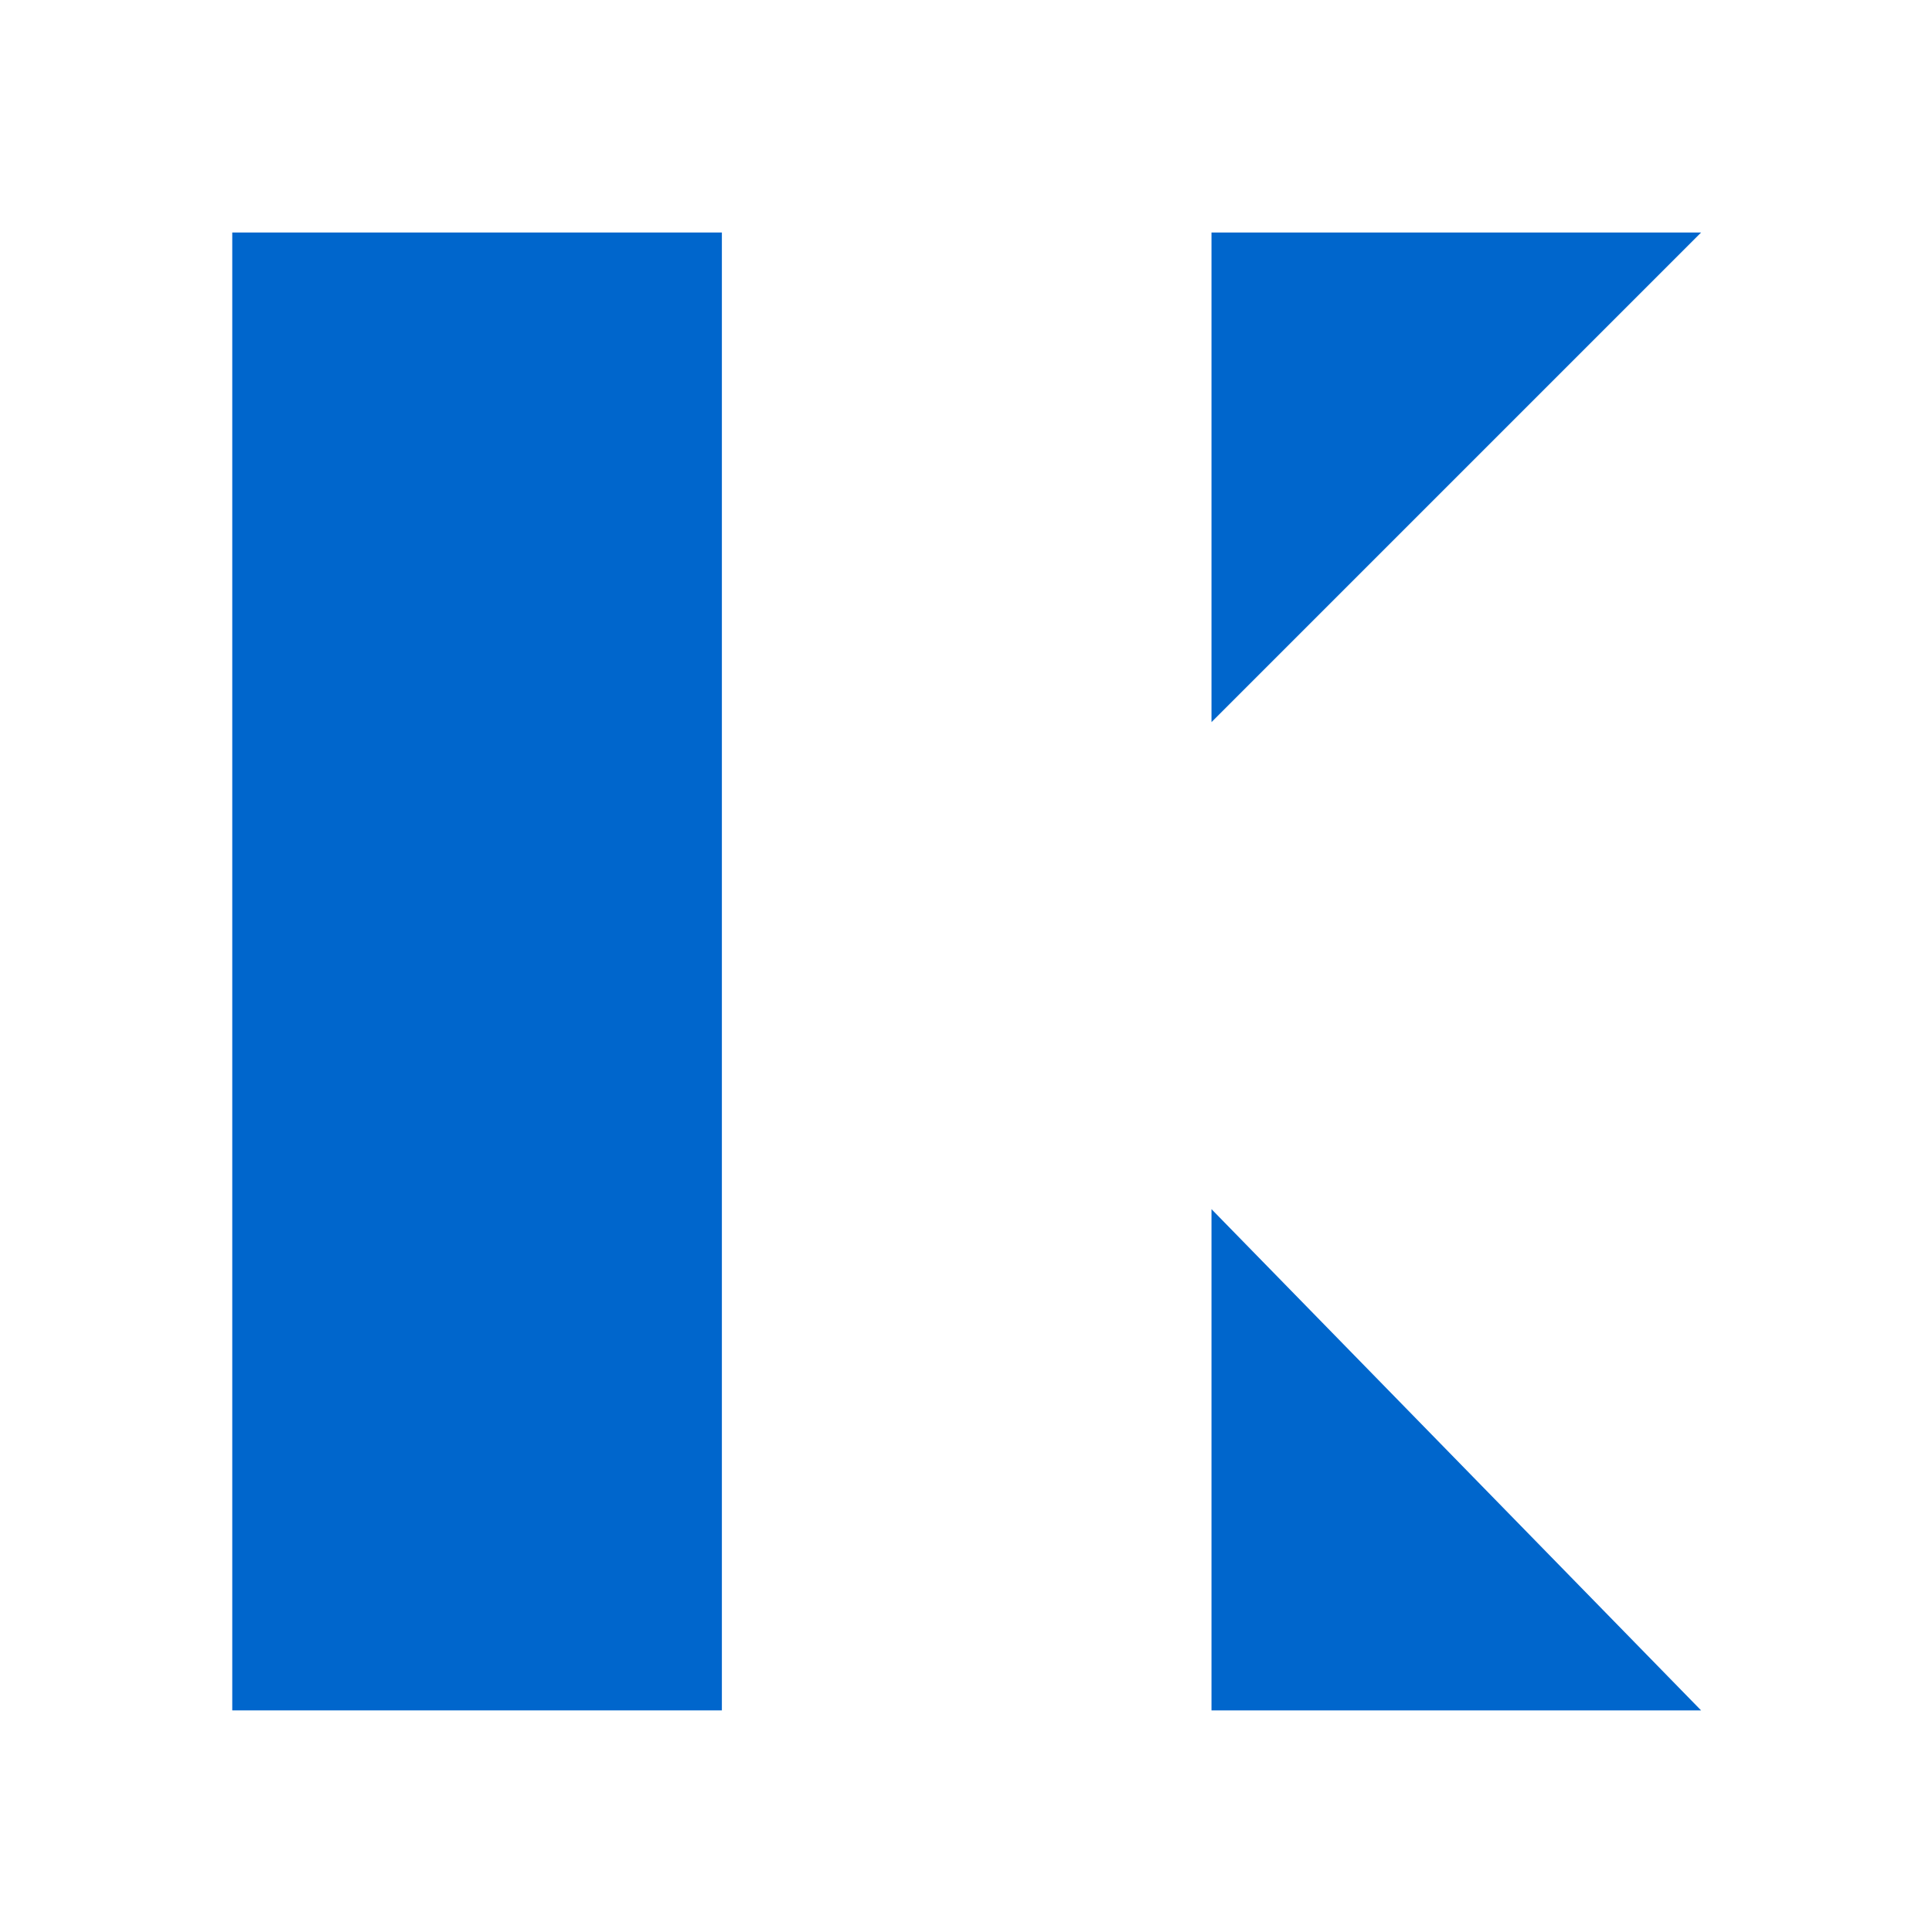
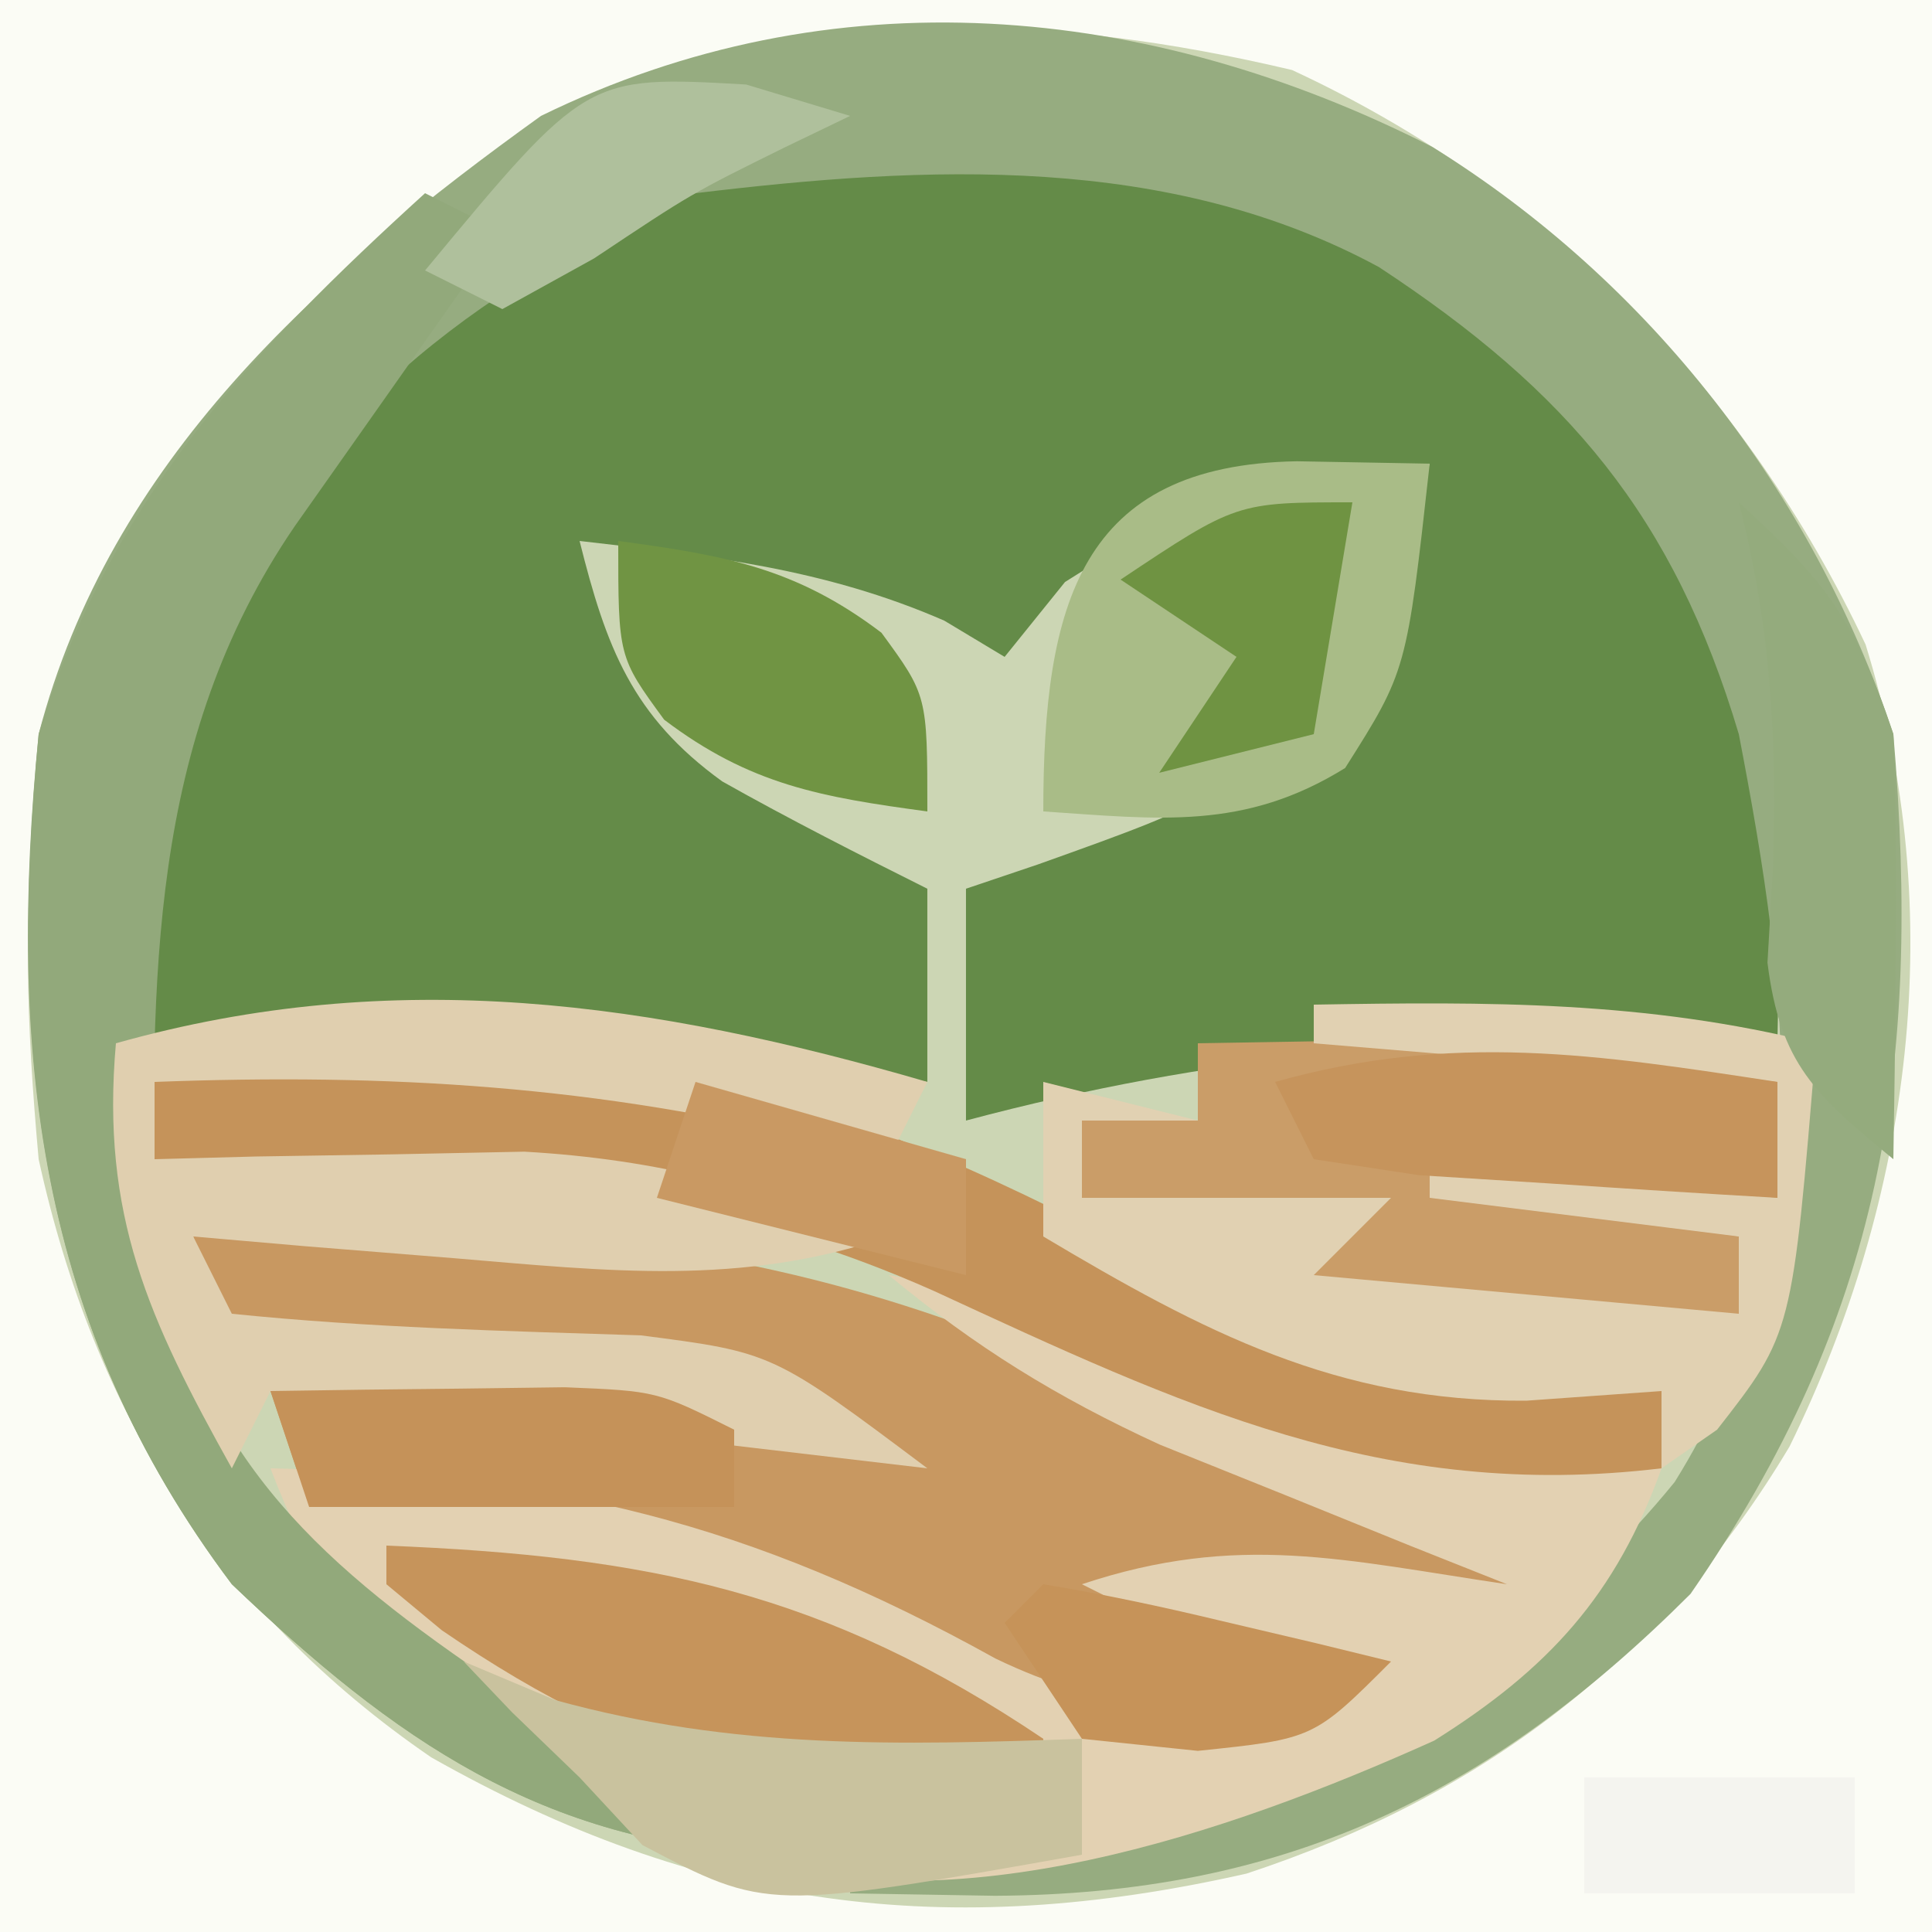
- <svg xmlns="http://www.w3.org/2000/svg" width="1417" height="1417" viewBox="0 0 1417 1417">
-   <defs>
-     <style>
-       .cls-1 {
-         fill: #06c;
-         fill-rule: evenodd;
-       }
-     </style>
-   </defs>
-   <path id="rectangular" class="cls-1" d="M170.35,170.525h359.1V1254.47H170.35V170.525Z" />
-   <path id="triangle-down" class="cls-1" d="M888.55,1254.47h359.1L888.55,886.825V1254.47Z" />
-   <path id="triangle-up" class="cls-1" d="M888.55,170.525h359.1l-359.1,359.1v-359.1Z" />
+ <svg xmlns="http://www.w3.org/2000/svg" version="1.1" width="50" height="50">
+   <path d="M0 0 C16.5 0 33 0 50 0 C50 16.5 50 33 50 50 C33.5 50 17 50 0 50 C0 33.5 0 17 0 0 Z " fill="#CCD6B4" transform="translate(0,0)" />
+   <path d="M0 0 C16.5 0 33 0 50 0 C50 16.5 50 33 50 50 C33.5 50 17 50 0 50 C0 33.5 0 17 0 0 Z M4.664 11.684 C0.494 17.489 0.377 23.069 1 30 C2.429 36.522 5.634 41.693 11.16 45.48 C18.101 49.408 24.48 50.249 32.262 48.488 C38.338 46.486 43.009 42.967 46.312 37.438 C49.472 31.001 50.439 23.645 48.281 16.68 C45.17 10.08 40.067 4.885 33.438 1.812 C20.694 -1.2 13.037 2.093 4.664 11.684 Z " fill="#FBFCF5" transform="translate(0,0)" />
+   <path d="M0 0 C5.096 3.012 8.708 7.938 10.562 13.5 C10.69 16.174 10.606 18.821 10.562 21.5 C9.801 21.477 9.039 21.454 8.254 21.43 C1.655 21.314 -4.06 21.799 -10.438 23.5 C-10.438 21.52 -10.438 19.54 -10.438 17.5 C-9.823 17.292 -9.208 17.085 -8.574 16.871 C-3.747 15.146 -3.747 15.146 -0.172 11.676 C0.744 9.563 0.744 9.563 1.562 6.5 C-3.597 6.874 -3.597 6.874 -7.875 9.562 C-8.391 10.202 -8.906 10.841 -9.438 11.5 C-9.953 11.191 -10.469 10.881 -11 10.562 C-14.104 9.209 -17.089 8.886 -20.438 8.5 C-19.75 11.249 -19.082 13.034 -16.746 14.723 C-15.006 15.703 -13.224 16.607 -11.438 17.5 C-11.438 19.15 -11.438 20.8 -11.438 22.5 C-12.51 22.335 -13.582 22.17 -14.688 22 C-20.26 21.288 -25.83 21.416 -31.438 21.5 C-32.078 14.774 -31.356 10.954 -27.254 5.52 C-20.117 -2.416 -9.979 -4.271 0 0 Z " fill="#648B48" transform="translate(35.4375,5.5)" />
+   <path d="M0 0 C5.628 3.49 9.845 8.934 11.934 15.199 C12.663 23.877 11.646 30.282 6.684 37.449 C1.421 42.712 -3.902 45.223 -11.316 45.262 C-13.173 45.231 -13.173 45.231 -15.066 45.199 C-15.066 44.869 -15.066 44.539 -15.066 44.199 C-14.209 44.041 -13.352 43.882 -12.469 43.719 C-4.739 42.141 1.191 40.793 6.273 34.555 C10.074 28.476 9.241 21.991 7.934 15.199 C6.25 9.552 3.508 6.323 -1.383 3.109 C-6.83 0.165 -13.076 0.477 -19.066 1.199 C-24.244 3.285 -28.937 6.812 -31.41 11.953 C-33.321 18.492 -34.393 26.269 -31.691 32.699 C-28.938 37.201 -24.534 39.616 -20.066 42.199 C-19.076 42.859 -18.086 43.519 -17.066 44.199 C-23.045 43.9 -26.856 41.221 -31.066 37.199 C-36.138 30.457 -36.842 23.399 -36.066 15.199 C-34.221 8.128 -28.843 3.349 -23.066 -0.801 C-15.526 -4.493 -7.366 -3.742 0 0 Z " fill="#96AC80" transform="translate(37.06641,3.800781)" />
+   <path d="M0 0 C9.134 -0.474 15.756 0.133 24 4 C26.035 4.769 28.076 5.519 30.125 6.25 C31.056 6.585 31.986 6.92 32.945 7.266 C33.623 7.508 34.301 7.75 35 8 C34.67 8.66 34.34 9.32 34 10 C30.7 9.67 27.4 9.34 24 9 C26.31 9.66 28.62 10.32 31 11 C29 13 29 13 26.5 13.438 C22.998 13 21.296 12.219 18.25 10.562 C13.18 7.835 8.707 7.134 3 7 C2.67 6.01 2.34 5.02 2 4 C6.333 4 10.667 4 15 4 C8.07 3.505 8.07 3.505 1 3 C0.67 2.01 0.34 1.02 0 0 Z " fill="#C89861" transform="translate(5,32)" />
+   <path d="M0 0 C3.08 0.467 5.452 1.205 8.312 2.5 C12.393 4.16 15.64 4.618 20 5 C18.828 8.282 17.066 10.198 14.117 12.047 C8.758 14.46 1.677 16.892 -4 15 C-5.708 14.1 -7.394 13.158 -9.062 12.188 C-9.94 11.686 -10.818 11.185 -11.723 10.668 C-14.102 8.925 -14.957 7.717 -16 5 C-8.724 5.152 -3.597 6.392 2.762 9.922 C5.601 11.289 7.895 11.409 11 11 C9.02 10.01 7.04 9.02 5 8 C9.05 6.65 11.792 7.379 16 8 C15.18 7.674 14.36 7.348 13.516 7.012 C12.438 6.575 11.36 6.138 10.25 5.688 C9.183 5.258 8.115 4.829 7.016 4.387 C4.335 3.154 2.262 1.872 0 0 Z " fill="#E3D1B2" transform="translate(23,33)" />
+   <path d="M0 0 C0.66 0.33 1.32 0.66 2 1 C1.506 1.699 1.013 2.397 0.504 3.117 C-0.137 4.027 -0.777 4.937 -1.438 5.875 C-2.076 6.78 -2.714 7.685 -3.371 8.617 C-7.176 14.182 -7.08 20.386 -7 27 C-5.864 32.534 -3.01 35.257 1.562 38.375 C3.034 39.263 4.512 40.14 6 41 C6.99 41.66 7.98 42.32 9 43 C3.021 42.701 -0.789 40.022 -5 36 C-10.058 29.276 -10.806 22.184 -10 14 C-8.21 8.018 -4.54 4.127 0 0 Z " fill="#92A97B" transform="translate(11,5)" />
+   <path d="M0 0 C4.602 2.403 8.331 3.123 13.428 3.527 C13.428 4.187 13.428 4.847 13.428 5.527 C6.234 6.391 1.005 3.895 -5.4 0.938 C-10.148 -1.173 -14.133 -1.672 -19.322 -2.035 C-20.492 -2.119 -21.662 -2.203 -22.868 -2.289 C-23.76 -2.35 -24.652 -2.41 -25.572 -2.473 C-25.572 -3.133 -25.572 -3.793 -25.572 -4.473 C-16.406 -7.22 -8.08 -4.314 0 0 Z " fill="#C5935A" transform="translate(29.57153,32.47266)" />
+   <path d="M0 0 C-0.33 0.66 -0.66 1.32 -1 2 C-1.801 1.783 -1.801 1.783 -2.617 1.562 C-8.502 0.096 -13.95 -0.227 -20 0 C-20 0.66 -20 1.32 -20 2 C-19.131 1.977 -18.262 1.954 -17.367 1.93 C-16.215 1.912 -15.062 1.894 -13.875 1.875 C-12.17 1.84 -12.17 1.84 -10.43 1.805 C-6.942 2.003 -4.245 2.748 -1 4 C-4.815 5.301 -8.276 4.894 -12.25 4.562 C-13.513 4.461 -14.777 4.359 -16.078 4.254 C-17.042 4.17 -18.007 4.086 -19 4 C-18.67 4.66 -18.34 5.32 -18 6 C-14.472 6.361 -10.962 6.445 -7.418 6.559 C-4 7 -4 7 0 10 C-5.61 9.34 -11.22 8.68 -17 8 C-17.33 8.66 -17.66 9.32 -18 10 C-20.153 6.142 -21.393 3.449 -21 -1 C-13.77 -3.036 -7.103 -2.066 0 0 Z " fill="#E0CFAF" transform="translate(24,28)" />
+   <path d="M0 0 C10.558 -0.185 10.558 -0.185 15 1 C15 1.99 15 2.98 15 4 C13.35 4 11.7 4 10 4 C11.32 4.33 12.64 4.66 14 5 C14 5.66 14 6.32 14 7 C12.209 7.054 10.417 7.093 8.625 7.125 C7.627 7.148 6.63 7.171 5.602 7.195 C3 7 3 7 1 5 C-1.069 4.357 -1.069 4.357 -3 4 C-3 3.34 -3 2.68 -3 2 C-2.01 2 -1.02 2 0 2 C0 1.34 0 0.68 0 0 Z " fill="#CA9D68" transform="translate(31,27)" />
+   <path d="M0 0 C4.516 -0.077 8.591 -0.102 13 1 C12.385 8.508 12.385 8.508 10.438 11 C9.963 11.33 9.489 11.66 9 12 C9 11.34 9 10.68 9 10 C7.845 10.082 6.69 10.165 5.5 10.25 C0.607 10.285 -2.868 8.461 -7 6 C-7 4.68 -7 3.36 -7 2 C-5.68 2.33 -4.36 2.66 -3 3 C-3.99 3 -4.98 3 -6 3 C-6 3.66 -6 4.32 -6 5 C-3.36 5 -0.72 5 2 5 C1.34 5.66 0.68 6.32 0 7 C3.63 7.33 7.26 7.66 11 8 C11 7.34 11 6.68 11 6 C8.36 5.67 5.72 5.34 3 5 C3 4.67 3 4.34 3 4 C5.97 4.33 8.94 4.66 12 5 C12 4.01 12 3.02 12 2 C8.04 1.67 4.08 1.34 0 1 C0 0.67 0 0.34 0 0 Z " fill="#E1D1B2" transform="translate(34,26)" />
+   <path d="M0 0 C1.134 0.021 2.269 0.041 3.438 0.062 C2.842 5.424 2.842 5.424 1.25 7.938 C-1.363 9.559 -3.558 9.263 -6.562 9.062 C-6.562 3.692 -5.611 0.098 0 0 Z " fill="#A9BC87" transform="translate(33.5625,11.9375)" />
+   <path d="M0 0 C6.774 0.273 11.347 1.191 17 5 C17 5.33 17 5.66 17 6 C10.617 6.665 6.747 5.827 1.434 2.191 C0.961 1.798 0.487 1.405 0 1 C0 0.67 0 0.34 0 0 Z " fill="#C6945B" transform="translate(10,40)" />
+   <path d="M0 0 C2.248 2.052 3.002 3.007 4 6 C4.069 7.895 4.085 9.792 4.062 11.688 C4.053 12.681 4.044 13.675 4.035 14.699 C4.024 15.458 4.012 16.218 4 17 C1.995 15.352 1.067 14.541 0.742 11.914 C0.786 11.159 0.83 10.403 0.875 9.625 C0.997 6.239 0.853 3.307 0 0 Z " fill="#94AB7D" transform="translate(45,13)" />
+   <path d="M0 0 C2.741 0.37 4.586 0.686 6.812 2.375 C8 4 8 4 8 7 C5.259 6.63 3.414 6.314 1.188 4.625 C0 3 0 3 0 0 Z " fill="#709443" transform="translate(16,14)" />
+   <path d="M0 0 C1.625 -0.027 3.25 -0.046 4.875 -0.062 C5.78 -0.074 6.685 -0.086 7.617 -0.098 C10 0 10 0 12 1 C12 1.66 12 2.32 12 3 C8.37 3 4.74 3 1 3 C0.67 2.01 0.34 1.02 0 0 Z " fill="#C59259" transform="translate(7,36)" />
+   <path d="M0 0 C0.784 0.33 1.567 0.66 2.375 1 C6.994 2.274 11.242 2.169 16 2 C16 2.99 16 3.98 16 5 C7.847 6.446 7.847 6.446 4.625 4.75 C4.089 4.173 3.553 3.595 3 3 C2.422 2.443 1.845 1.886 1.25 1.312 C0.838 0.879 0.425 0.446 0 0 Z " fill="#C9C29E" transform="translate(12,43)" />
+   <path d="M0 0 C0 0.99 0 1.98 0 3 C-1.98 2.887 -3.959 2.759 -5.938 2.625 C-7.04 2.555 -8.142 2.486 -9.277 2.414 C-10.176 2.277 -11.074 2.141 -12 2 C-12.33 1.34 -12.66 0.68 -13 0 C-8.389 -1.297 -4.662 -0.711 0 0 Z " fill="#C6945C" transform="translate(46,28)" />
+   <path d="M0 0 C1.532 0.252 3.053 0.576 4.562 0.938 C5.389 1.132 6.215 1.327 7.066 1.527 C8.024 1.761 8.024 1.761 9 2 C7 4 7 4 4 4.312 C2.515 4.158 2.515 4.158 1 4 C0.34 3.01 -0.32 2.02 -1 1 C-0.67 0.67 -0.34 0.34 0 0 Z " fill="#C69359" transform="translate(27,41)" />
+   <path d="M0 0 C-0.33 1.98 -0.66 3.96 -1 6 C-2.32 6.33 -3.64 6.66 -5 7 C-4.34 6.01 -3.68 5.02 -3 4 C-3.99 3.34 -4.98 2.68 -6 2 C-3 0 -3 0 0 0 Z " fill="#6F9342" transform="translate(35,13)" />
+   <path d="M0 0 C1.33 0.402 1.33 0.402 2.688 0.812 C2.131 1.081 1.574 1.349 1 1.625 C-1.411 2.816 -1.411 2.816 -3.938 4.5 C-4.721 4.933 -5.505 5.366 -6.312 5.812 C-6.973 5.482 -7.633 5.152 -8.312 4.812 C-4.128 -0.234 -4.128 -0.234 0 0 Z " fill="#AFC09C" transform="translate(19.3125,2.1875)" />
+   <path d="M0 0 C2.31 0 4.62 0 7 0 C7 0.99 7 1.98 7 3 C4.69 3 2.38 3 0 3 C0 2.01 0 1.02 0 0 Z " fill="#F4F4EF" transform="translate(41,46)" />
+   <path d="M0 0 C2.31 0.66 4.62 1.32 7 2 C7 2.99 7 3.98 7 5 C4.36 4.34 1.72 3.68 -1 3 C-0.67 2.01 -0.34 1.02 0 0 Z " fill="#C99963" transform="translate(18,28)" />
</svg>
